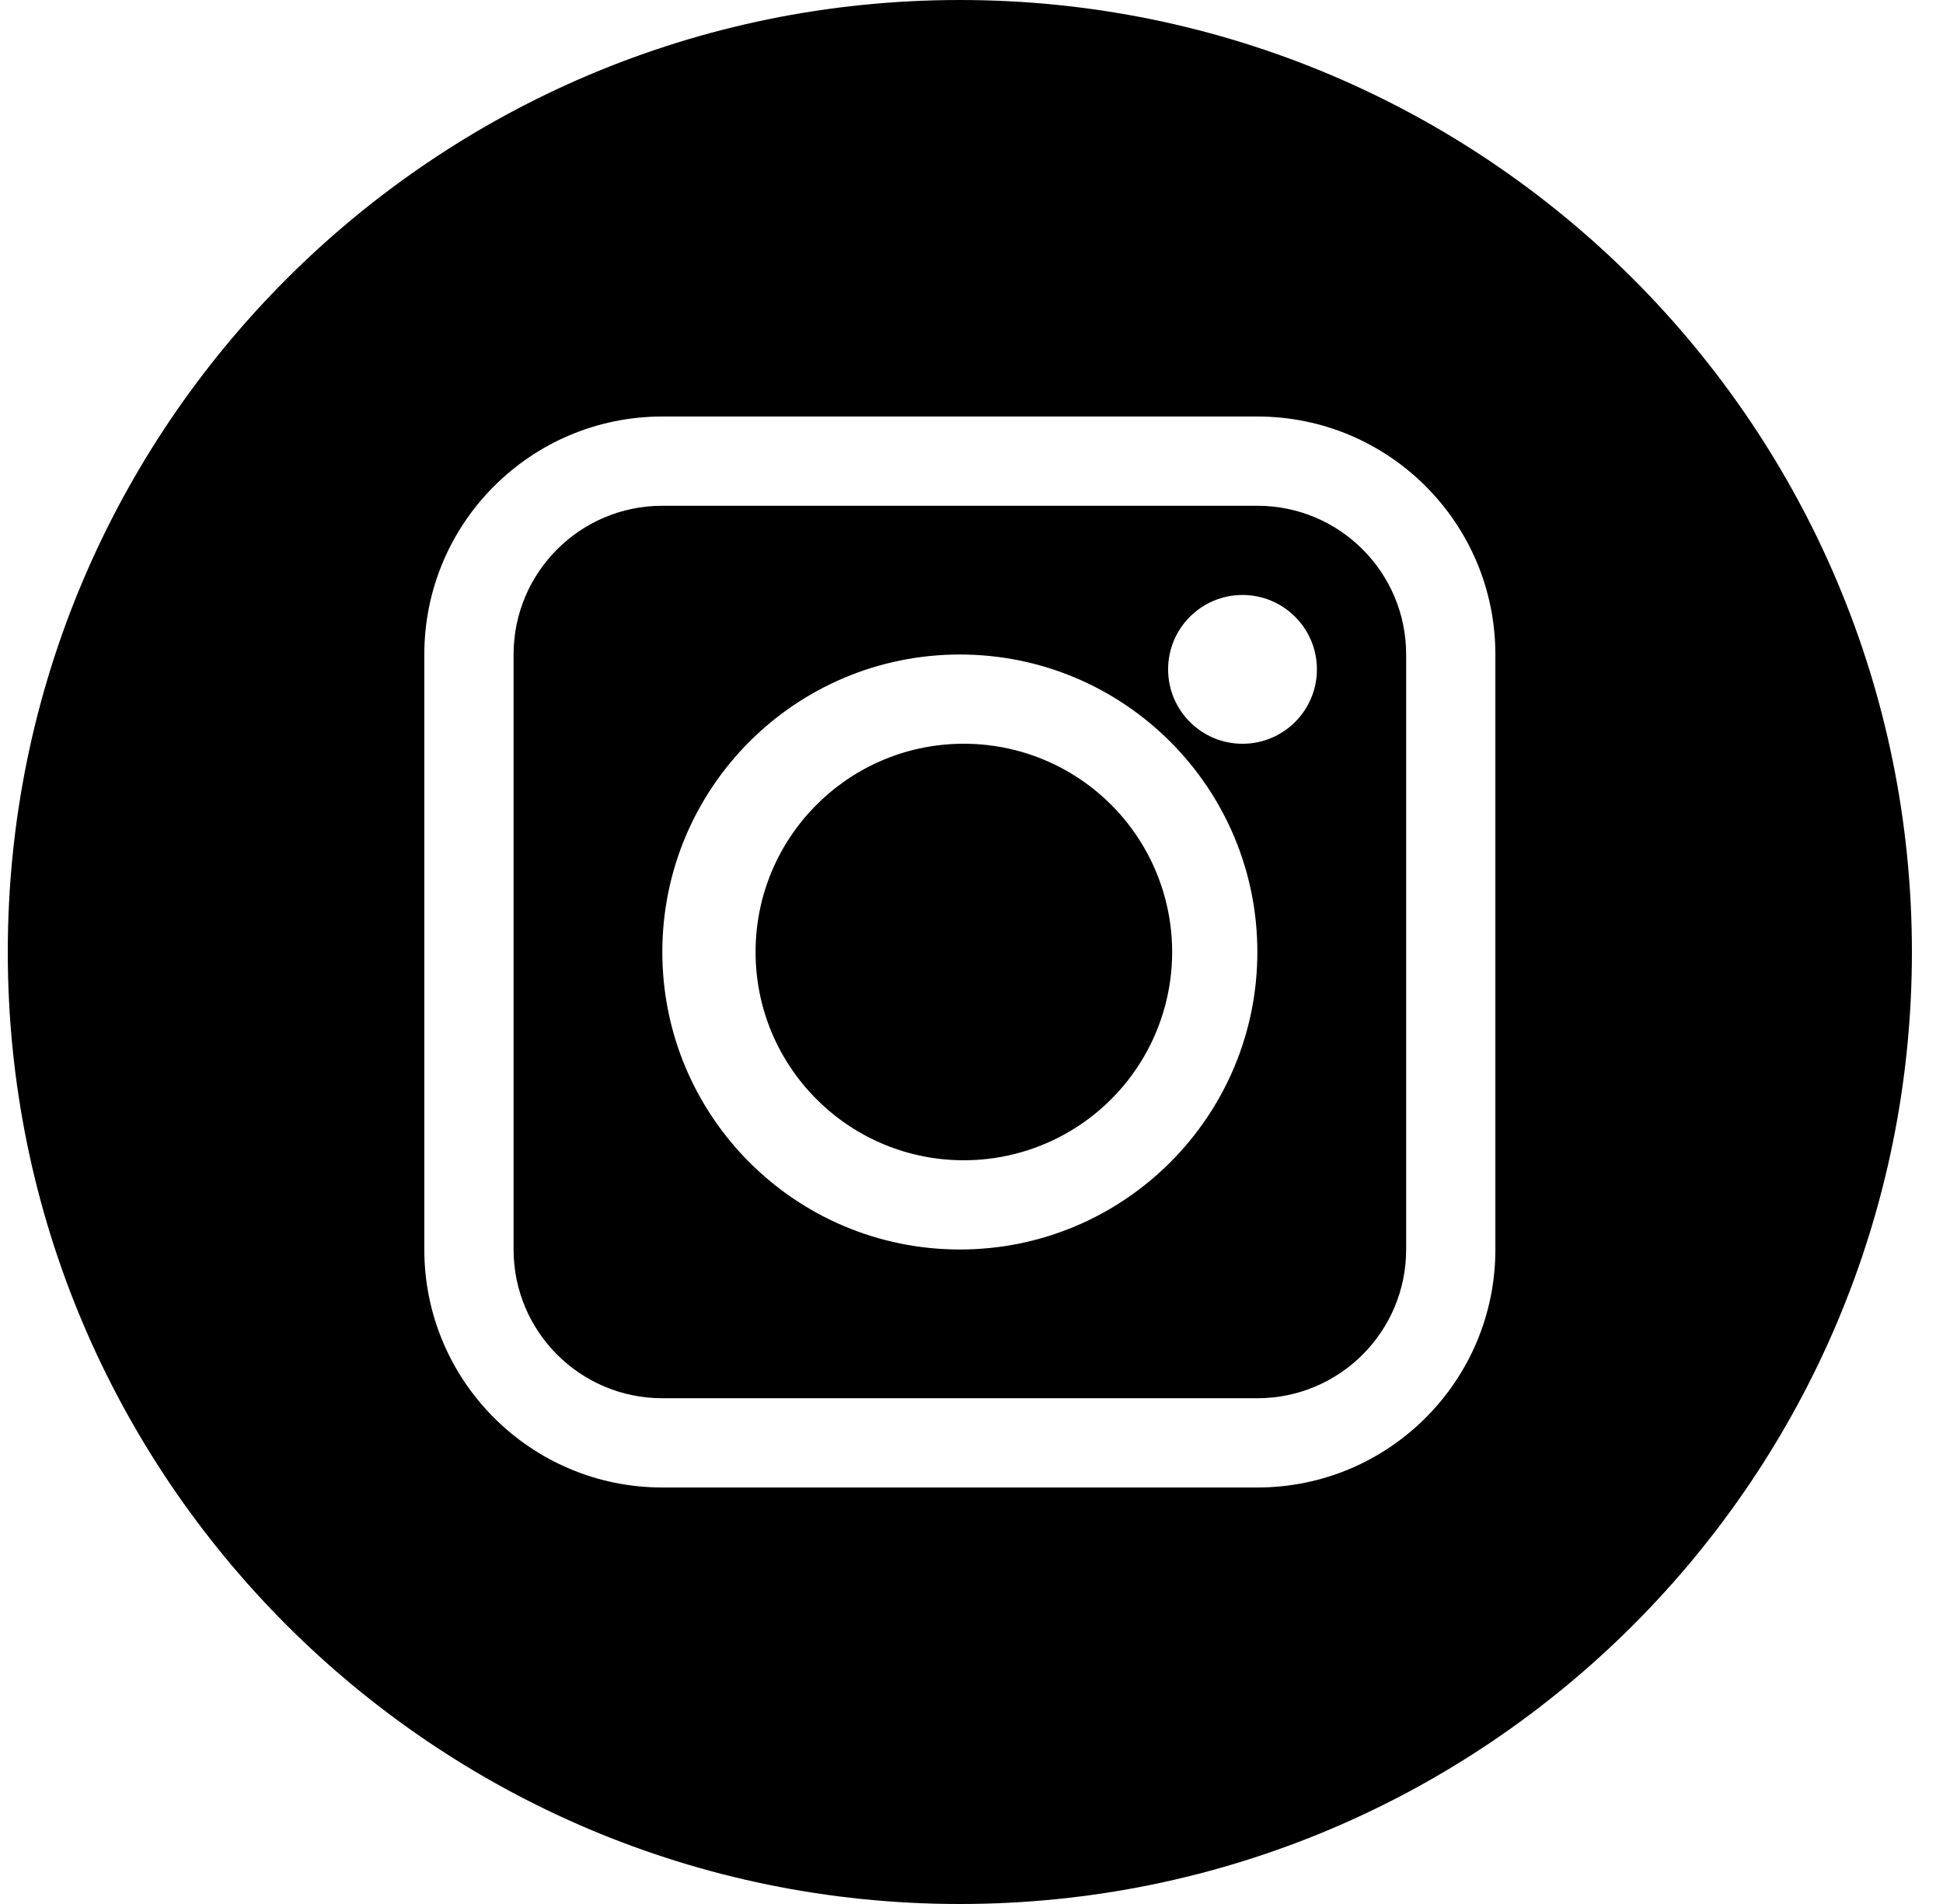
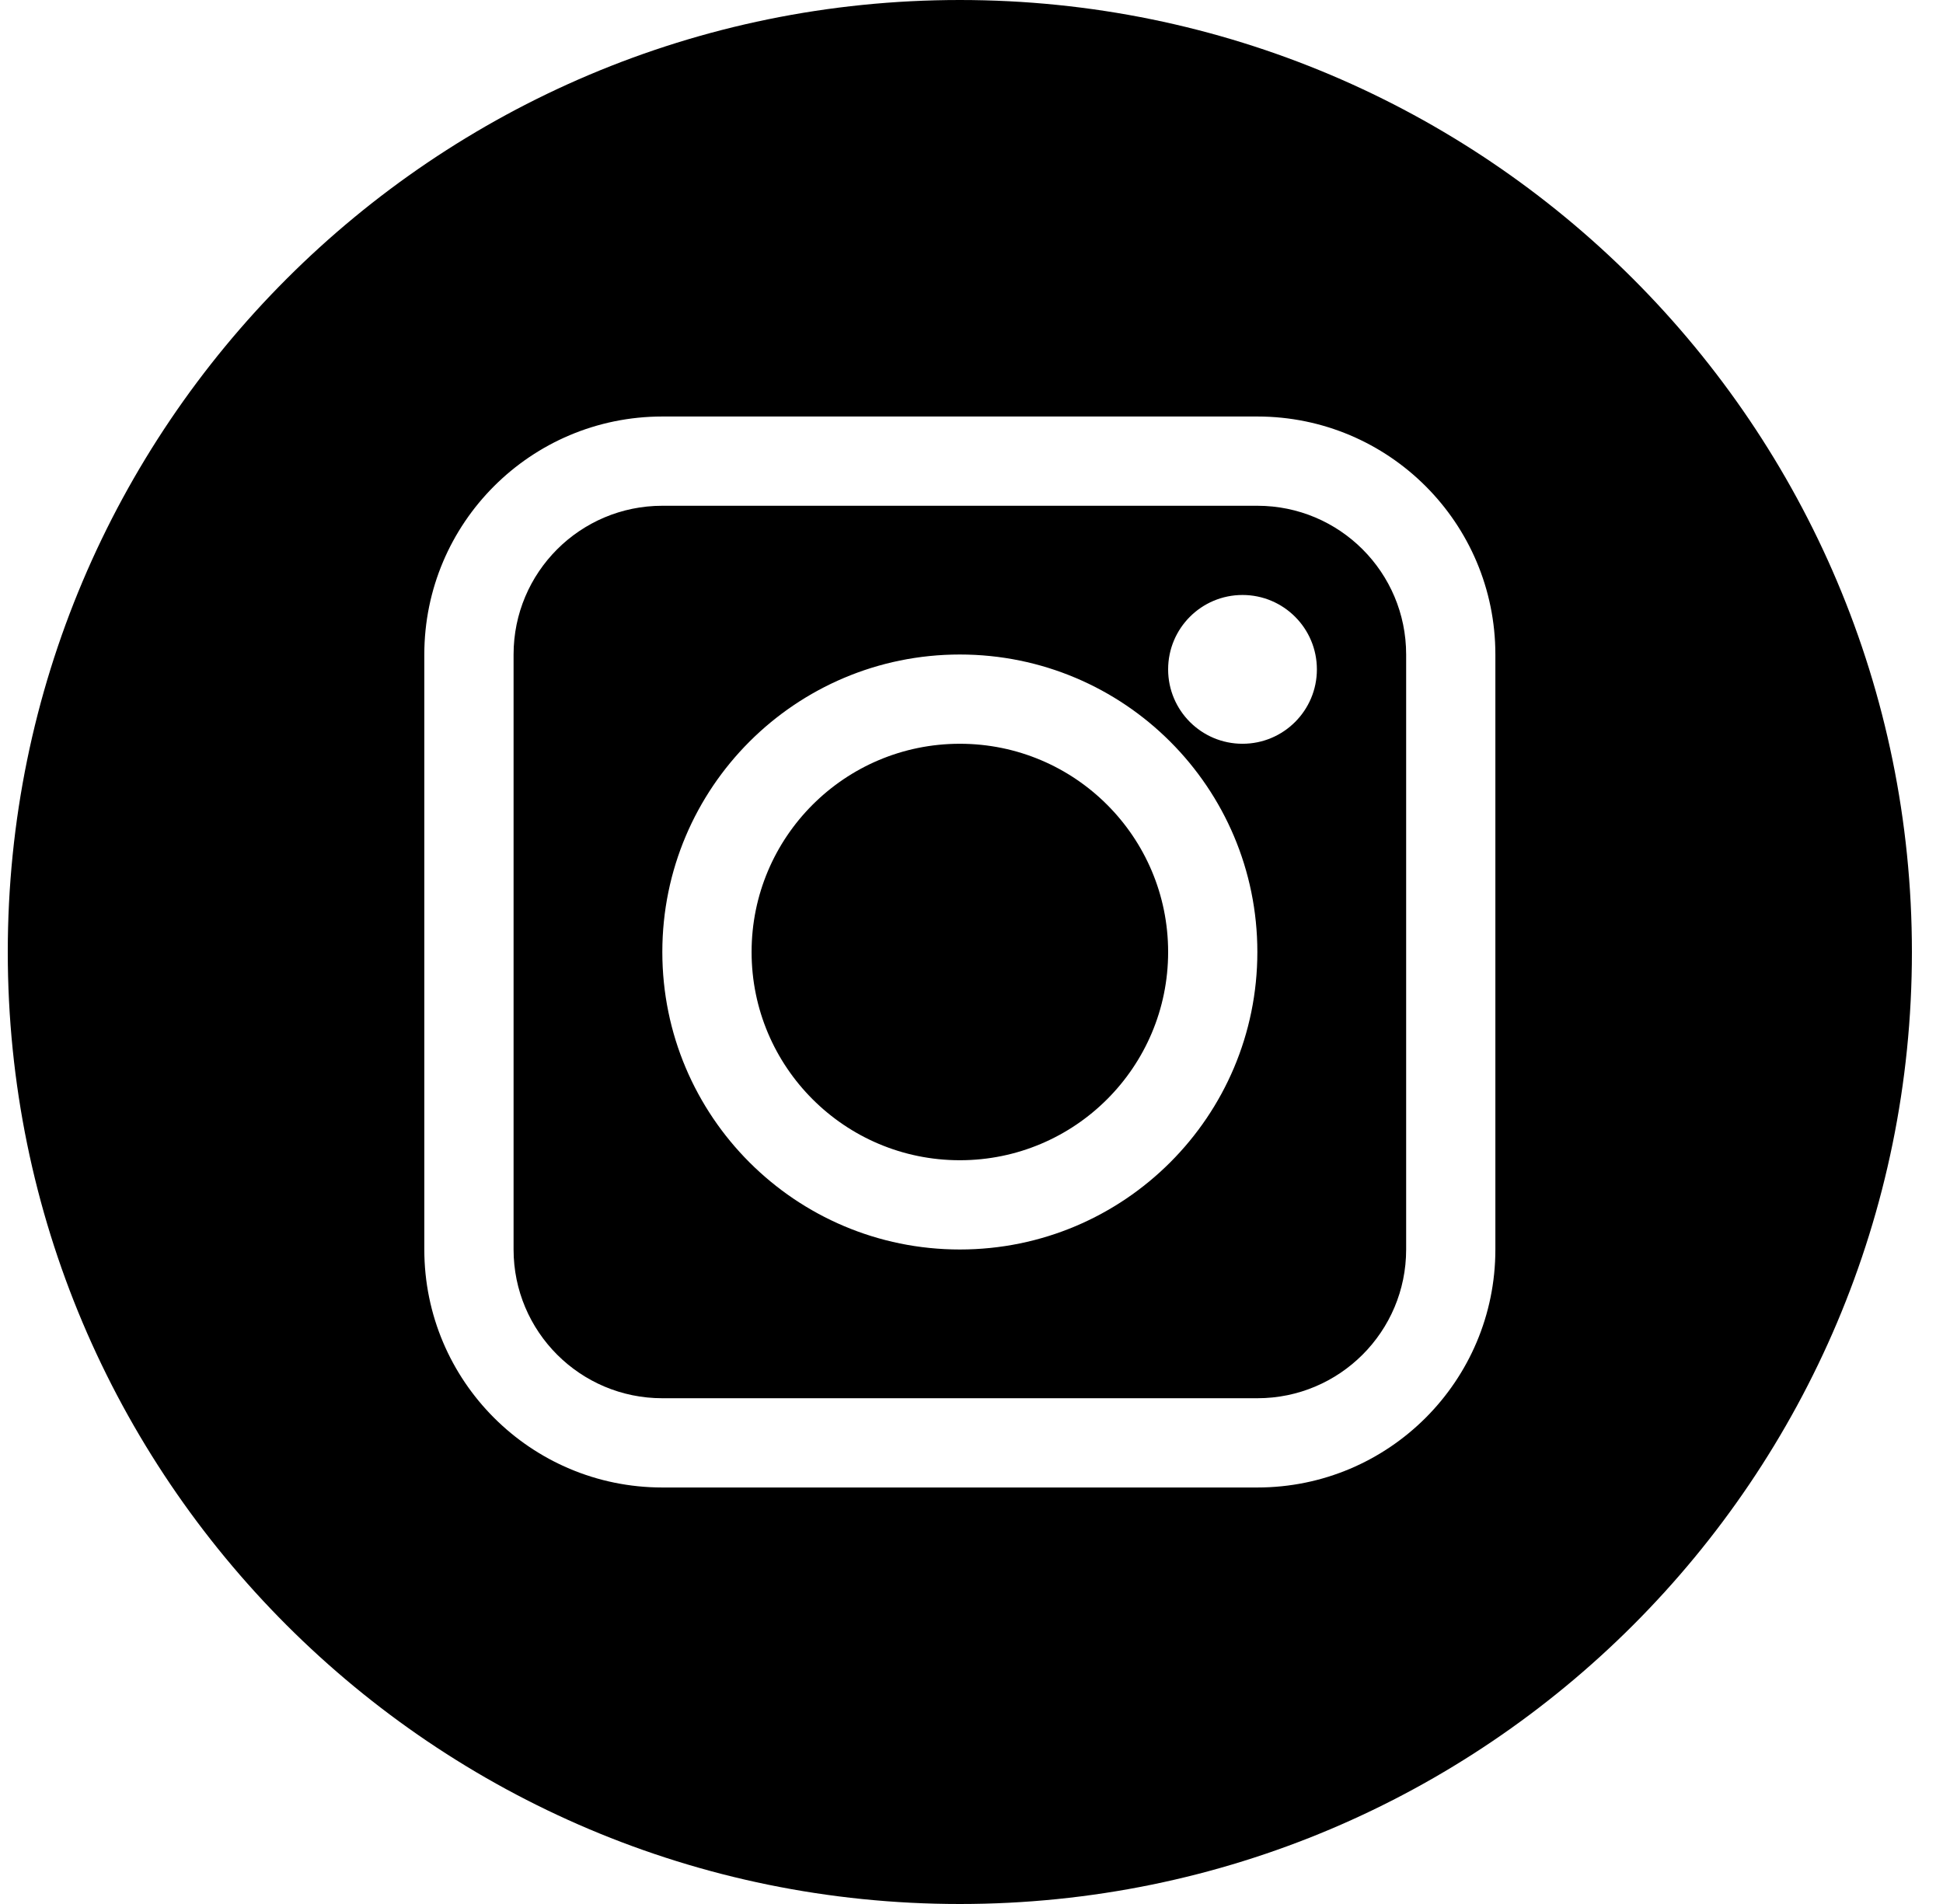
<svg xmlns="http://www.w3.org/2000/svg" width="50" height="49" viewBox="0 0 50 49" fill="none">
-   <path fill-rule="evenodd" clip-rule="evenodd" d="M24.7 0C11.17 0 .2 10.969.2 24.5S11.17 49 24.7 49c13.531 0 24.5-10.969 24.5-24.5S38.231 0 24.7 0ZM13.216 16.844a3.828 3.828 0 0 1 3.828-3.828h15.312a3.828 3.828 0 0 1 3.829 3.828v15.312a3.828 3.828 0 0 1-3.829 3.828H17.044a3.828 3.828 0 0 1-3.828-3.828V16.844Zm-2.297 0a6.125 6.125 0 0 1 6.125-6.125h15.312a6.125 6.125 0 0 1 6.125 6.125v15.312a6.125 6.125 0 0 1-6.125 6.125H17.044a6.125 6.125 0 0 1-6.125-6.125V16.844ZM24.7 29.859a5.36 5.36 0 1 0 0-10.718 5.36 5.36 0 0 0 0 10.718Zm0 2.297a7.656 7.656 0 1 0 0-15.312 7.656 7.656 0 0 0 0 15.312Zm7.274-13.015a1.914 1.914 0 1 0 0-3.829 1.914 1.914 0 0 0 0 3.829Z" fill="#000" />
+   <path fill-rule="evenodd" clip-rule="evenodd" d="M24.7 0C11.169 0 0.2 10.969 0.2 24.5C0.2 38.031 11.169 49 24.7 49C38.231 49 49.2 38.031 49.2 24.5C49.2 10.969 38.231 0 24.7 0ZM13.216 16.844C13.216 14.729 14.93 13.016 17.044 13.016H32.356C34.471 13.016 36.185 14.729 36.185 16.844V32.156C36.185 34.27 34.471 35.984 32.356 35.984H17.044C14.93 35.984 13.216 34.27 13.216 32.156V16.844ZM10.919 16.844C10.919 13.461 13.661 10.719 17.044 10.719H32.356C35.739 10.719 38.481 13.461 38.481 16.844V32.156C38.481 35.539 35.739 38.281 32.356 38.281H17.044C13.661 38.281 10.919 35.539 10.919 32.156V16.844ZM24.7 29.859C27.66 29.859 30.06 27.46 30.06 24.5C30.06 21.54 27.66 19.141 24.7 19.141C21.74 19.141 19.341 21.54 19.341 24.5C19.341 27.46 21.74 29.859 24.7 29.859ZM24.7 32.156C28.929 32.156 32.356 28.728 32.356 24.5C32.356 20.272 28.929 16.844 24.7 16.844C20.472 16.844 17.044 20.272 17.044 24.5C17.044 28.728 20.472 32.156 24.7 32.156ZM31.974 19.141C33.031 19.141 33.888 18.284 33.888 17.227C33.888 16.169 33.031 15.312 31.974 15.312C30.916 15.312 30.06 16.169 30.06 17.227C30.06 18.284 30.916 19.141 31.974 19.141Z" fill="black" />
</svg>
